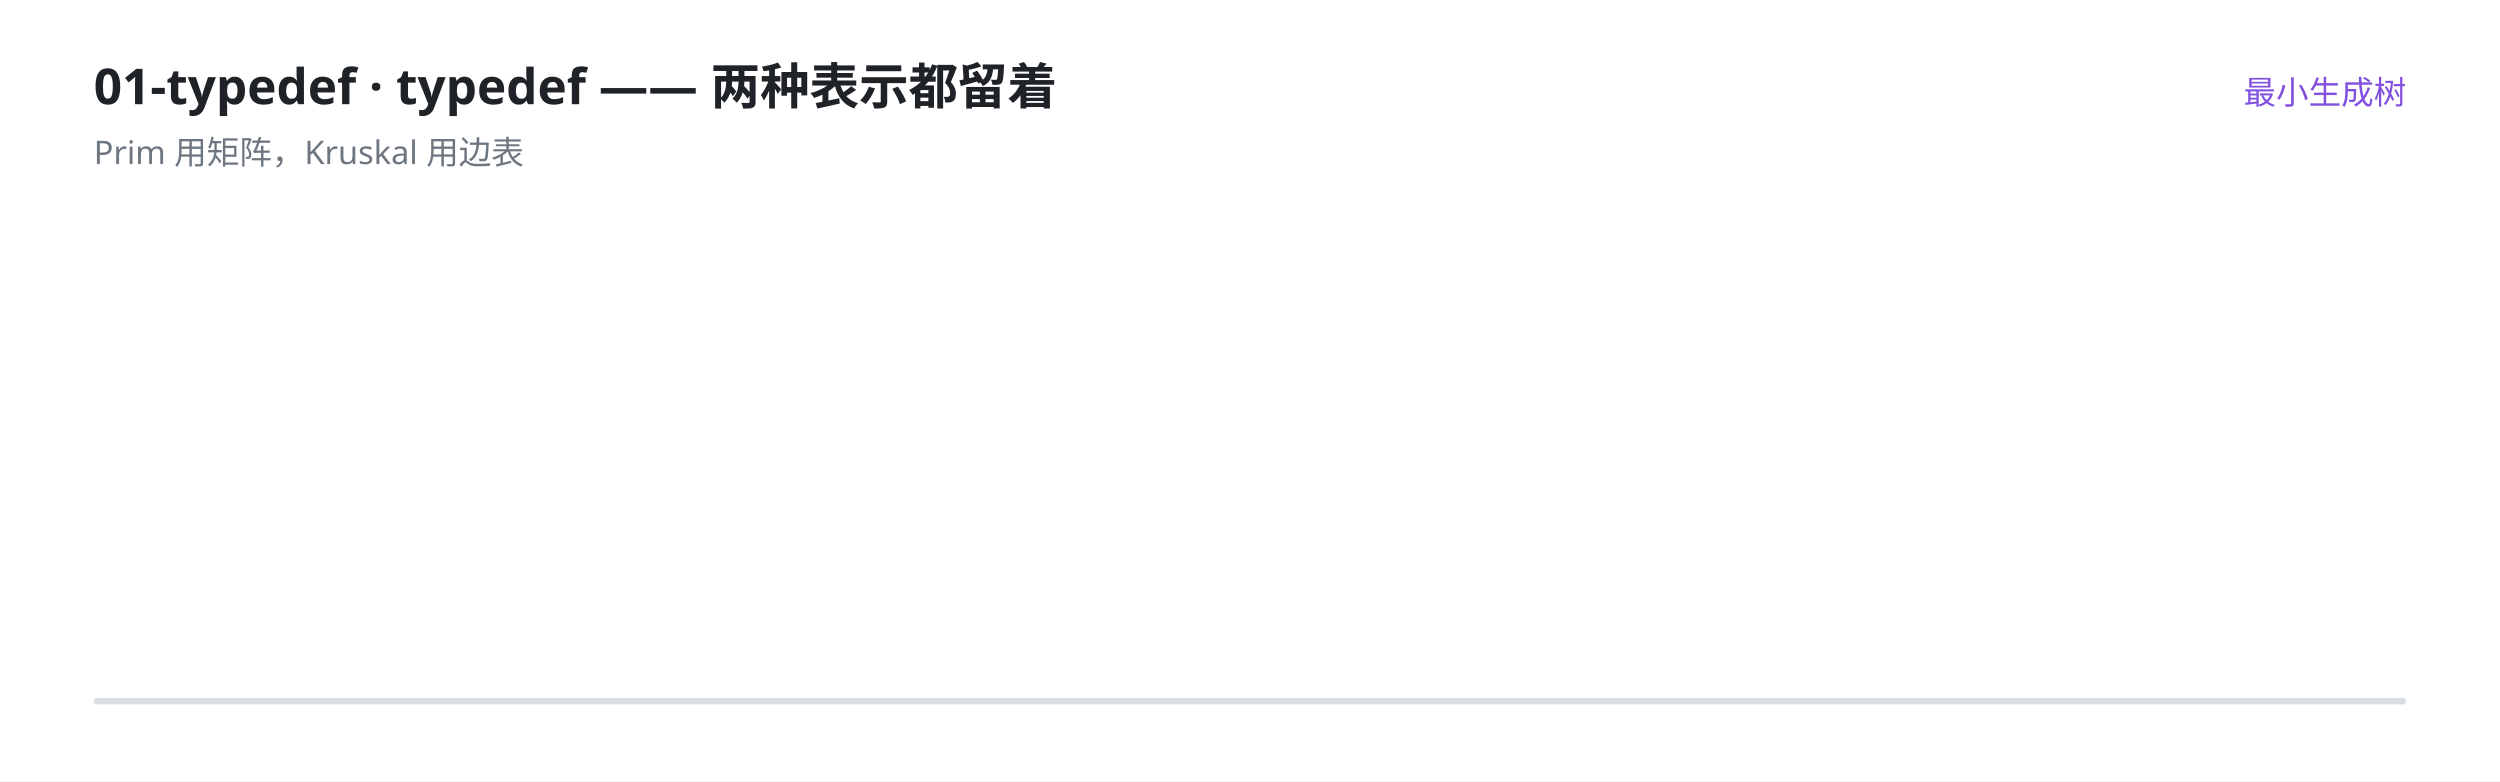
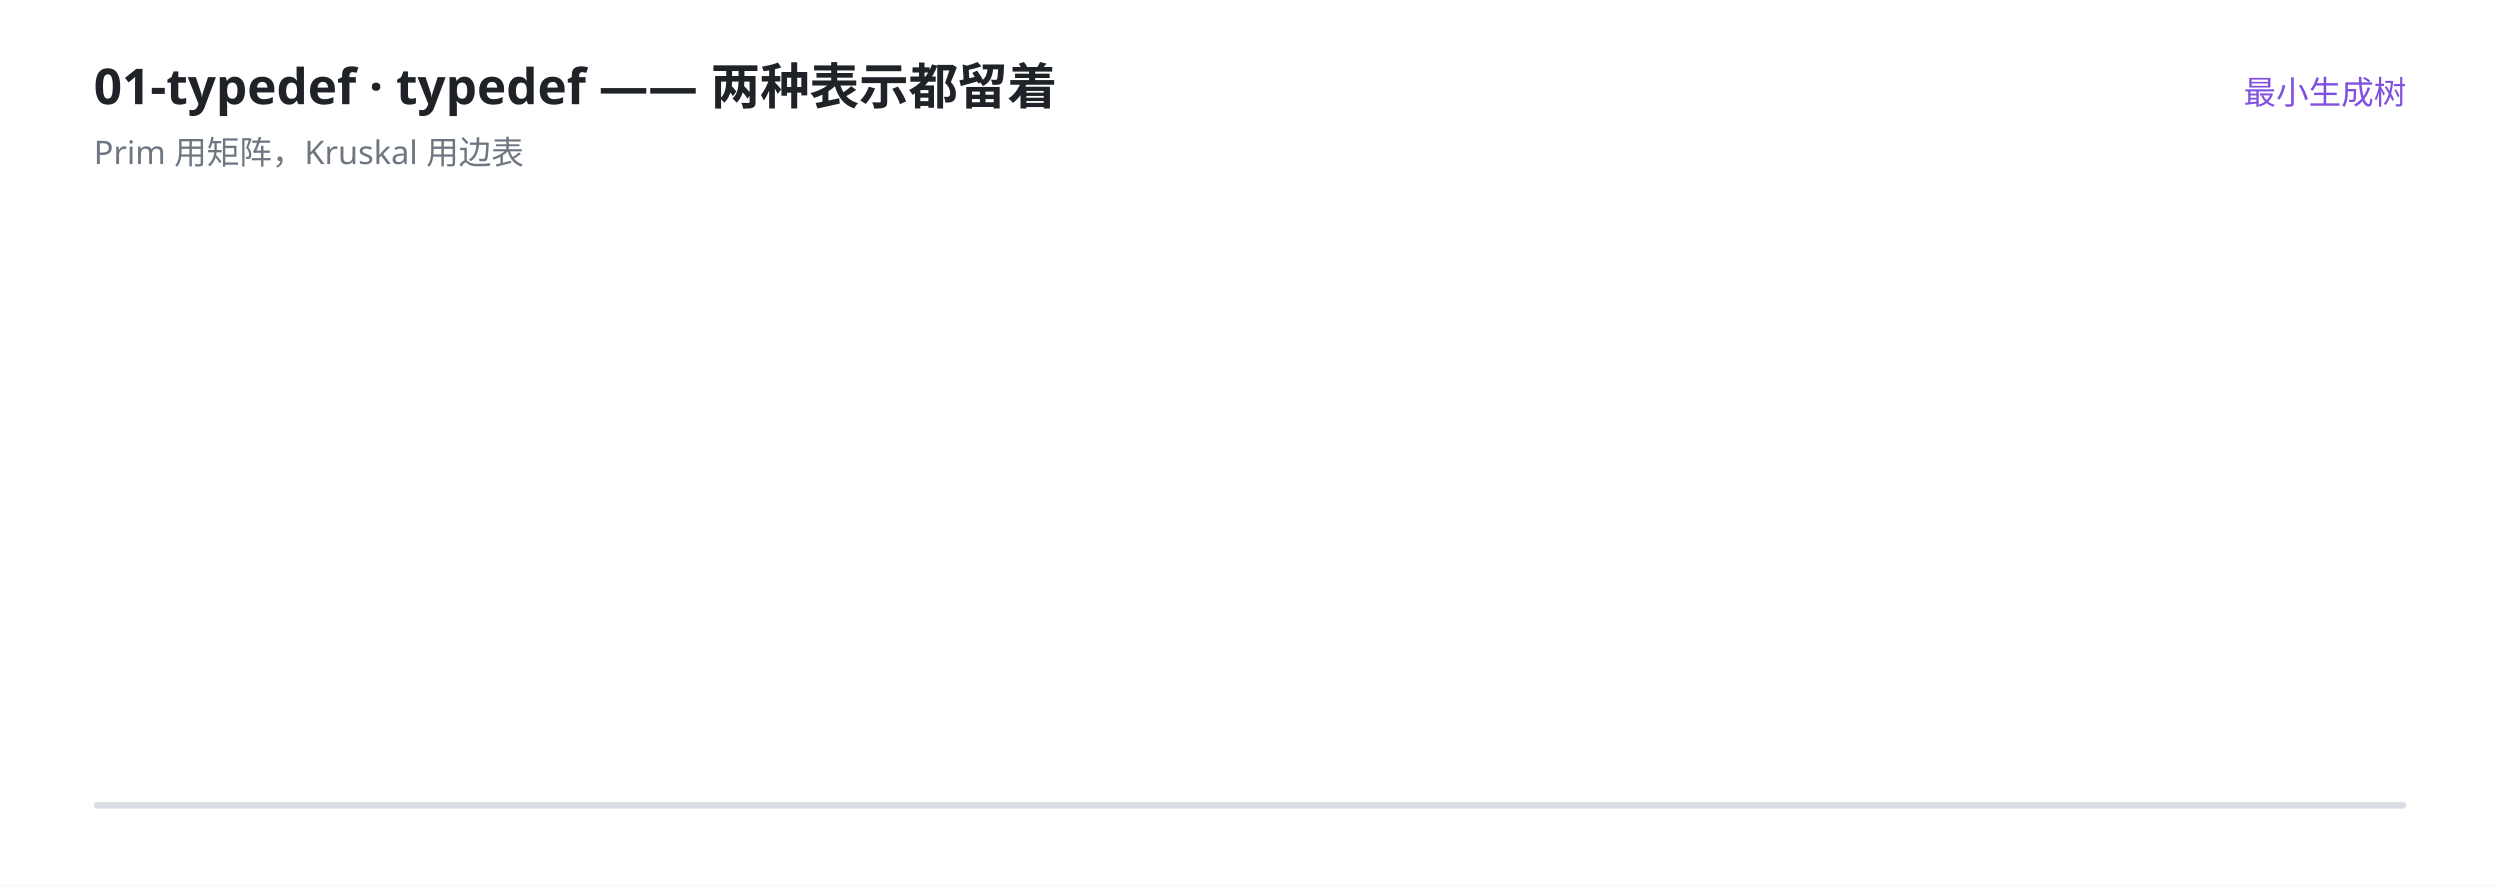
- <svg xmlns="http://www.w3.org/2000/svg" viewBox="0 0 960 300" width="960" height="300" role="img" aria-label="typedef —— 两种表示都留着">
-   <rect width="960" height="300" fill="#FFFFFF" />
+ <svg xmlns="http://www.w3.org/2000/svg" viewBox="0 0 960 340" width="960" height="340" role="img" aria-label="typedef —— 两种表示都留着">
+   <rect width="960" height="340" fill="#FFFFFF" />
  <g>
-     <rect x="36" y="268" width="888" height="2.5" rx="1.25" fill="#D8DEE4" />
-     <rect x="36" y="268" width="0" height="2.5" rx="1.25" fill="#8250DF">
+     <rect x="36" y="308" width="888" height="2.5" rx="1.25" fill="#D8DEE4" />
+     <rect x="36" y="308" width="0" height="2.5" rx="1.25" fill="#8250DF">
      <animate attributeName="width" values="0;888" dur="9s" repeatCount="indefinite" calcMode="linear" />
    </rect>
  </g>
  <text x="36" y="40" font-family="'Segoe UI','Microsoft YaHei UI','PingFang SC',system-ui,sans-serif" font-size="19" font-weight="600" fill="#1F2328">01-typedef · typedef —— 两种表示都留着</text>
  <text x="36" y="63" font-family="'Segoe UI','Microsoft YaHei UI','PingFang SC',system-ui,sans-serif" font-size="12.5" fill="#6E7781">Prim 用矩阵，Kruskal 用边表</text>
  <text x="924" y="40" text-anchor="end" font-family="'Segoe UI','Microsoft YaHei UI','PingFang SC',system-ui,sans-serif" font-size="12.5" fill="#8250DF">最小生成树</text>
  <g opacity="0">
    <animate attributeName="opacity" values="1;1;0" keyTimes="0;0.984;1" dur="9s" repeatCount="indefinite" calcMode="linear" />
    <line x1="271" y1="84" x2="648" y2="84" stroke="#D8DEE4" stroke-width="1.8" />
    <text x="459.5" y="99" text-anchor="middle" font-family="ui-monospace,'Cascadia Code','JetBrains Mono',Consolas,monospace" font-size="11" font-weight="600" fill="#6E7781">6</text>
  </g>
  <g opacity="0">
    <animate attributeName="opacity" values="1;1;0" keyTimes="0;0.984;1" dur="9s" repeatCount="indefinite" calcMode="linear" />
    <line x1="250" y1="105" x2="250" y2="153" stroke="#D8DEE4" stroke-width="1.8" />
    <text x="239" y="133" text-anchor="middle" font-family="ui-monospace,'Cascadia Code','JetBrains Mono',Consolas,monospace" font-size="11" font-weight="600" fill="#6E7781">1</text>
  </g>
  <g opacity="0">
    <animate attributeName="opacity" values="1;1;0" keyTimes="0;0.984;1" dur="9s" repeatCount="indefinite" calcMode="linear" />
    <line x1="270.537" y1="88.387" x2="448.485" y2="126.404" stroke="#D8DEE4" stroke-width="1.8" />
    <text x="357.213" y="122.153" text-anchor="middle" font-family="ui-monospace,'Cascadia Code','JetBrains Mono',Consolas,monospace" font-size="11" font-weight="600" fill="#6E7781">5</text>
  </g>
  <g opacity="0">
    <animate attributeName="opacity" values="1;1;0" keyTimes="0;0.984;1" dur="9s" repeatCount="indefinite" calcMode="linear" />
    <line x1="649.557" y1="88.804" x2="491.417" y2="125.967" stroke="#D8DEE4" stroke-width="1.8" />
    <text x="567.97" y="100.677" text-anchor="middle" font-family="ui-monospace,'Cascadia Code','JetBrains Mono',Consolas,monospace" font-size="11" font-weight="600" fill="#6E7781">5</text>
  </g>
  <g opacity="0">
    <animate attributeName="opacity" values="1;1;0" keyTimes="0;0.984;1" dur="9s" repeatCount="indefinite" calcMode="linear" />
    <line x1="678.297" y1="103.291" x2="701.308" y2="156.79" stroke="#D8DEE4" stroke-width="1.8" />
    <text x="679.697" y="138.387" text-anchor="middle" font-family="ui-monospace,'Cascadia Code','JetBrains Mono',Consolas,monospace" font-size="11" font-weight="600" fill="#6E7781">3</text>
  </g>
  <g opacity="0">
    <animate attributeName="opacity" values="1;1;0" keyTimes="0;0.984;1" dur="9s" repeatCount="indefinite" calcMode="linear" />
    <line x1="270.592" y1="170.882" x2="448.427" y2="135.315" stroke="#D8DEE4" stroke-width="1.8" />
    <text x="361.667" y="167.884" text-anchor="middle" font-family="ui-monospace,'Cascadia Code','JetBrains Mono',Consolas,monospace" font-size="11" font-weight="600" fill="#6E7781">2</text>
  </g>
  <g opacity="0">
    <animate attributeName="opacity" values="1;1;0" keyTimes="0;0.984;1" dur="9s" repeatCount="indefinite" calcMode="linear" />
    <line x1="490.625" y1="134.953" x2="688.393" y2="172.859" stroke="#D8DEE4" stroke-width="1.8" />
    <text x="587.438" y="168.709" text-anchor="middle" font-family="ui-monospace,'Cascadia Code','JetBrains Mono',Consolas,monospace" font-size="11" font-weight="600" fill="#6E7781">6</text>
  </g>
  <g opacity="0">
    <animate attributeName="opacity" values="1;1;0" keyTimes="0;0.984;1" dur="9s" repeatCount="indefinite" calcMode="linear" />
    <line x1="470" y1="152" x2="470" y2="176" stroke="#D8DEE4" stroke-width="1.8" />
    <text x="459" y="168" text-anchor="middle" font-family="ui-monospace,'Cascadia Code','JetBrains Mono',Consolas,monospace" font-size="11" font-weight="600" fill="#6E7781">4</text>
  </g>
  <g opacity="0">
    <animate attributeName="opacity" values="1;1;0" keyTimes="0;0.984;1" dur="9s" repeatCount="indefinite" calcMode="linear" />
    <line x1="689.08" y1="178.831" x2="491.916" y2="196.082" stroke="#D8DEE4" stroke-width="1.8" />
    <text x="589.539" y="180.498" text-anchor="middle" font-family="ui-monospace,'Cascadia Code','JetBrains Mono',Consolas,monospace" font-size="11" font-weight="600" fill="#6E7781">6</text>
  </g>
  <g opacity="0">
    <animate attributeName="opacity" values="1;1;0" keyTimes="0;0.984;1" dur="9s" repeatCount="indefinite" calcMode="linear" />
    <circle cx="250" cy="84" r="21" fill="#FFF6E0" stroke="#D29922" stroke-width="2.6" />
    <text x="250" y="89.5" text-anchor="middle" font-family="ui-monospace,'Cascadia Code','JetBrains Mono',Consolas,monospace" font-size="15" fill="#1F2328">0</text>
    <text x="250" y="120" text-anchor="middle" font-family="ui-monospace,'Cascadia Code','JetBrains Mono',Consolas,monospace" font-size="11" fill="#6E7781">源点</text>
  </g>
  <g opacity="0">
    <animate attributeName="opacity" values="1;1;0" keyTimes="0;0.984;1" dur="9s" repeatCount="indefinite" calcMode="linear" />
    <circle cx="670" cy="84" r="21" fill="#FFFFFF" stroke="#D0D7DE" stroke-width="1.5" />
    <text x="670" y="89.5" text-anchor="middle" font-family="ui-monospace,'Cascadia Code','JetBrains Mono',Consolas,monospace" font-size="15" fill="#1F2328">1</text>
  </g>
  <g opacity="0">
    <animate attributeName="opacity" values="1;1;0" keyTimes="0;0.984;1" dur="9s" repeatCount="indefinite" calcMode="linear" />
    <circle cx="250" cy="175" r="21" fill="#FFFFFF" stroke="#D0D7DE" stroke-width="1.5" />
    <text x="250" y="180.5" text-anchor="middle" font-family="ui-monospace,'Cascadia Code','JetBrains Mono',Consolas,monospace" font-size="15" fill="#1F2328">2</text>
  </g>
  <g opacity="0">
    <animate attributeName="opacity" values="1;1;0" keyTimes="0;0.984;1" dur="9s" repeatCount="indefinite" calcMode="linear" />
    <circle cx="470" cy="131" r="21" fill="#FFFFFF" stroke="#D0D7DE" stroke-width="1.5" />
    <text x="470" y="136.5" text-anchor="middle" font-family="ui-monospace,'Cascadia Code','JetBrains Mono',Consolas,monospace" font-size="15" fill="#1F2328">3</text>
  </g>
  <g opacity="0">
    <animate attributeName="opacity" values="1;1;0" keyTimes="0;0.984;1" dur="9s" repeatCount="indefinite" calcMode="linear" />
    <circle cx="710" cy="177" r="21" fill="#FFFFFF" stroke="#D0D7DE" stroke-width="1.5" />
    <text x="710" y="182.5" text-anchor="middle" font-family="ui-monospace,'Cascadia Code','JetBrains Mono',Consolas,monospace" font-size="15" fill="#1F2328">4</text>
  </g>
  <g opacity="0">
    <animate attributeName="opacity" values="1;1;0" keyTimes="0;0.984;1" dur="9s" repeatCount="indefinite" calcMode="linear" />
    <circle cx="470" cy="198" r="21" fill="#FFFFFF" stroke="#D0D7DE" stroke-width="1.5" />
    <text x="470" y="203.5" text-anchor="middle" font-family="ui-monospace,'Cascadia Code','JetBrains Mono',Consolas,monospace" font-size="15" fill="#1F2328">5</text>
  </g>
  <g opacity="0">
    <animate attributeName="opacity" values="0;0;1;1;0;0" keyTimes="0;0.14;0.156;0.584;0.6;1" dur="9s" repeatCount="indefinite" calcMode="linear" />
-     <text x="480" y="186" text-anchor="middle" font-family="'Segoe UI','Microsoft YaHei UI','PingFang SC',system-ui,sans-serif" font-size="12.5" font-weight="400" fill="#3B82F6">Prim 要频繁问"谁离树最近" → 邻接矩阵方便</text>
+     <text x="480" y="210" text-anchor="middle" font-family="'Segoe UI','Microsoft YaHei UI','PingFang SC',system-ui,sans-serif" font-size="12.5" font-weight="400" fill="#3B82F6">Prim 要频繁问"谁离树最近" → 邻接矩阵方便</text>
  </g>
  <g opacity="0">
    <animate attributeName="opacity" values="0;0;1;1;0;0" keyTimes="0;0.584;0.6;0.896;0.911;1" dur="9s" repeatCount="indefinite" calcMode="linear" />
-     <text x="480" y="186" text-anchor="middle" font-family="'Segoe UI','Microsoft YaHei UI','PingFang SC',system-ui,sans-serif" font-size="12.5" font-weight="400" fill="#D29922">Kruskal 要排序边、还要判环 → 边表方便</text>
+     <text x="480" y="210" text-anchor="middle" font-family="'Segoe UI','Microsoft YaHei UI','PingFang SC',system-ui,sans-serif" font-size="12.5" font-weight="400" fill="#D29922">Kruskal 要排序边、还要判环 → 边表方便</text>
  </g>
  <g opacity="0">
    <animate attributeName="opacity" values="0;0;1;1;0" keyTimes="0;0.896;0.911;0.984;1" dur="9s" repeatCount="indefinite" calcMode="linear" />
-     <text x="480" y="186" text-anchor="middle" font-family="'Segoe UI','Microsoft YaHei UI','PingFang SC',system-ui,sans-serif" font-size="12.5" font-weight="400" fill="#10B981">先想清楚算法要反复做什么，再决定用什么存</text>
+     <text x="480" y="210" text-anchor="middle" font-family="'Segoe UI','Microsoft YaHei UI','PingFang SC',system-ui,sans-serif" font-size="12.5" font-weight="400" fill="#10B981">先想清楚算法要反复做什么，再决定用什么存</text>
  </g>
  <g opacity="0">
    <animate attributeName="opacity" values="1;1;0;0" keyTimes="0;0.136;0.156;1" dur="9s" repeatCount="indefinite" calcMode="linear" />
-     <text x="36" y="214" font-family="'Segoe UI','Microsoft YaHei UI','PingFang SC',system-ui,sans-serif" font-size="14" fill="#1F2328">最小生成树：选 n-1 条边把所有点连起来，让总权值最小</text>
+     <text x="36" y="250" font-family="'Segoe UI','Microsoft YaHei UI','PingFang SC',system-ui,sans-serif" font-size="14" fill="#1F2328">最小生成树：选 n-1 条边把所有点连起来，让总权值最小</text>
  </g>
  <g opacity="0">
    <animate attributeName="opacity" values="0;0;1;1;0;0" keyTimes="0;0.136;0.156;0.269;0.289;1" dur="9s" repeatCount="indefinite" calcMode="linear" />
-     <text x="36" y="214" font-family="'Segoe UI','Microsoft YaHei UI','PingFang SC',system-ui,sans-serif" font-size="14" fill="#1F2328">为什么结果一定是一棵树？因为成环就说明有冗余边，去掉它会更小</text>
+     <text x="36" y="250" font-family="'Segoe UI','Microsoft YaHei UI','PingFang SC',system-ui,sans-serif" font-size="14" fill="#1F2328">为什么结果一定是一棵树？因为成环就说明有冗余边，去掉它会更小</text>
  </g>
  <g opacity="0">
    <animate attributeName="opacity" values="0;0;1;1;0;0" keyTimes="0;0.269;0.289;0.358;0.378;1" dur="9s" repeatCount="indefinite" calcMode="linear" />
-     <text x="36" y="214" font-family="'Segoe UI','Microsoft YaHei UI','PingFang SC',system-ui,sans-serif" font-size="14" fill="#1F2328">两种经典算法，贪的东西不一样</text>
+     <text x="36" y="250" font-family="'Segoe UI','Microsoft YaHei UI','PingFang SC',system-ui,sans-serif" font-size="14" fill="#1F2328">两种经典算法，贪的东西不一样</text>
  </g>
  <g opacity="0">
    <animate attributeName="opacity" values="0;0;1;1;0;0" keyTimes="0;0.358;0.378;0.491;0.511;1" dur="9s" repeatCount="indefinite" calcMode="linear" />
-     <text x="36" y="214" font-family="'Segoe UI','Microsoft YaHei UI','PingFang SC',system-ui,sans-serif" font-size="14" fill="#1F2328">**Prim 加点法**：每次把"离当前树最近的顶点"加进来</text>
+     <text x="36" y="250" font-family="'Segoe UI','Microsoft YaHei UI','PingFang SC',system-ui,sans-serif" font-size="14" fill="#1F2328">
+       <tspan font-weight="700">Prim 加点法</tspan>：每次把"离当前树最近的顶点"加进来</text>
  </g>
  <g opacity="0">
    <animate attributeName="opacity" values="0;0;1;1;0;0" keyTimes="0;0.491;0.511;0.58;0.6;1" dur="9s" repeatCount="indefinite" calcMode="linear" />
-     <text x="36" y="214" font-family="'Segoe UI','Microsoft YaHei UI','PingFang SC',system-ui,sans-serif" font-size="14" fill="#1F2328">**Kruskal 加边法**：把边排序，每次加"不成环的最短边"</text>
+     <text x="36" y="250" font-family="'Segoe UI','Microsoft YaHei UI','PingFang SC',system-ui,sans-serif" font-size="14" fill="#1F2328">
+       <tspan font-weight="700">Kruskal 加边法</tspan>：把边排序，每次加"不成环的最短边"</text>
  </g>
  <g opacity="0">
    <animate attributeName="opacity" values="0;0;1;1;0;0" keyTimes="0;0.58;0.6;0.713;0.733;1" dur="9s" repeatCount="indefinite" calcMode="linear" />
-     <text x="36" y="214" font-family="'Segoe UI','Microsoft YaHei UI','PingFang SC',system-ui,sans-serif" font-size="14" fill="#1F2328">Prim 要频繁问"谁离树最近" —— 用邻接矩阵方便</text>
+     <text x="36" y="250" font-family="'Segoe UI','Microsoft YaHei UI','PingFang SC',system-ui,sans-serif" font-size="14" fill="#1F2328">Prim 要频繁问"谁离树最近" —— 用邻接矩阵方便</text>
  </g>
  <g opacity="0">
    <animate attributeName="opacity" values="0;0;1;1;0;0" keyTimes="0;0.713;0.733;0.78;0.8;1" dur="9s" repeatCount="indefinite" calcMode="linear" />
-     <text x="36" y="214" font-family="'Segoe UI','Microsoft YaHei UI','PingFang SC',system-ui,sans-serif" font-size="14" fill="#1F2328">Kruskal 要排序边、还要判断成不成环 —— 用边表方便</text>
+     <text x="36" y="250" font-family="'Segoe UI','Microsoft YaHei UI','PingFang SC',system-ui,sans-serif" font-size="14" fill="#1F2328">Kruskal 要排序边、还要判断成不成环 —— 用边表方便</text>
  </g>
  <g opacity="0">
    <animate attributeName="opacity" values="0;0;1;1;0;0" keyTimes="0;0.78;0.8;0.891;0.911;1" dur="9s" repeatCount="indefinite" calcMode="linear" />
-     <text x="36" y="214" font-family="'Segoe UI','Microsoft YaHei UI','PingFang SC',system-ui,sans-serif" font-size="14" fill="#1F2328">所以这一节两种表示都留着，这不是凑数</text>
+     <text x="36" y="250" font-family="'Segoe UI','Microsoft YaHei UI','PingFang SC',system-ui,sans-serif" font-size="14" fill="#1F2328">所以这一节两种表示都留着，这不是凑数</text>
  </g>
  <g opacity="0">
    <animate attributeName="opacity" values="0;0;1;1;0" keyTimes="0;0.891;0.911;0.98;1" dur="9s" repeatCount="indefinite" calcMode="linear" />
-     <text x="36" y="214" font-family="'Segoe UI','Microsoft YaHei UI','PingFang SC',system-ui,sans-serif" font-size="14" fill="#1F2328">**先想清楚算法要反复做什么，再决定用什么存**</text>
+     <text x="36" y="250" font-family="'Segoe UI','Microsoft YaHei UI','PingFang SC',system-ui,sans-serif" font-size="14" fill="#1F2328">
+       <tspan font-weight="700">先想清楚算法要反复做什么，再决定用什么存</tspan>
+     </text>
  </g>
</svg>
